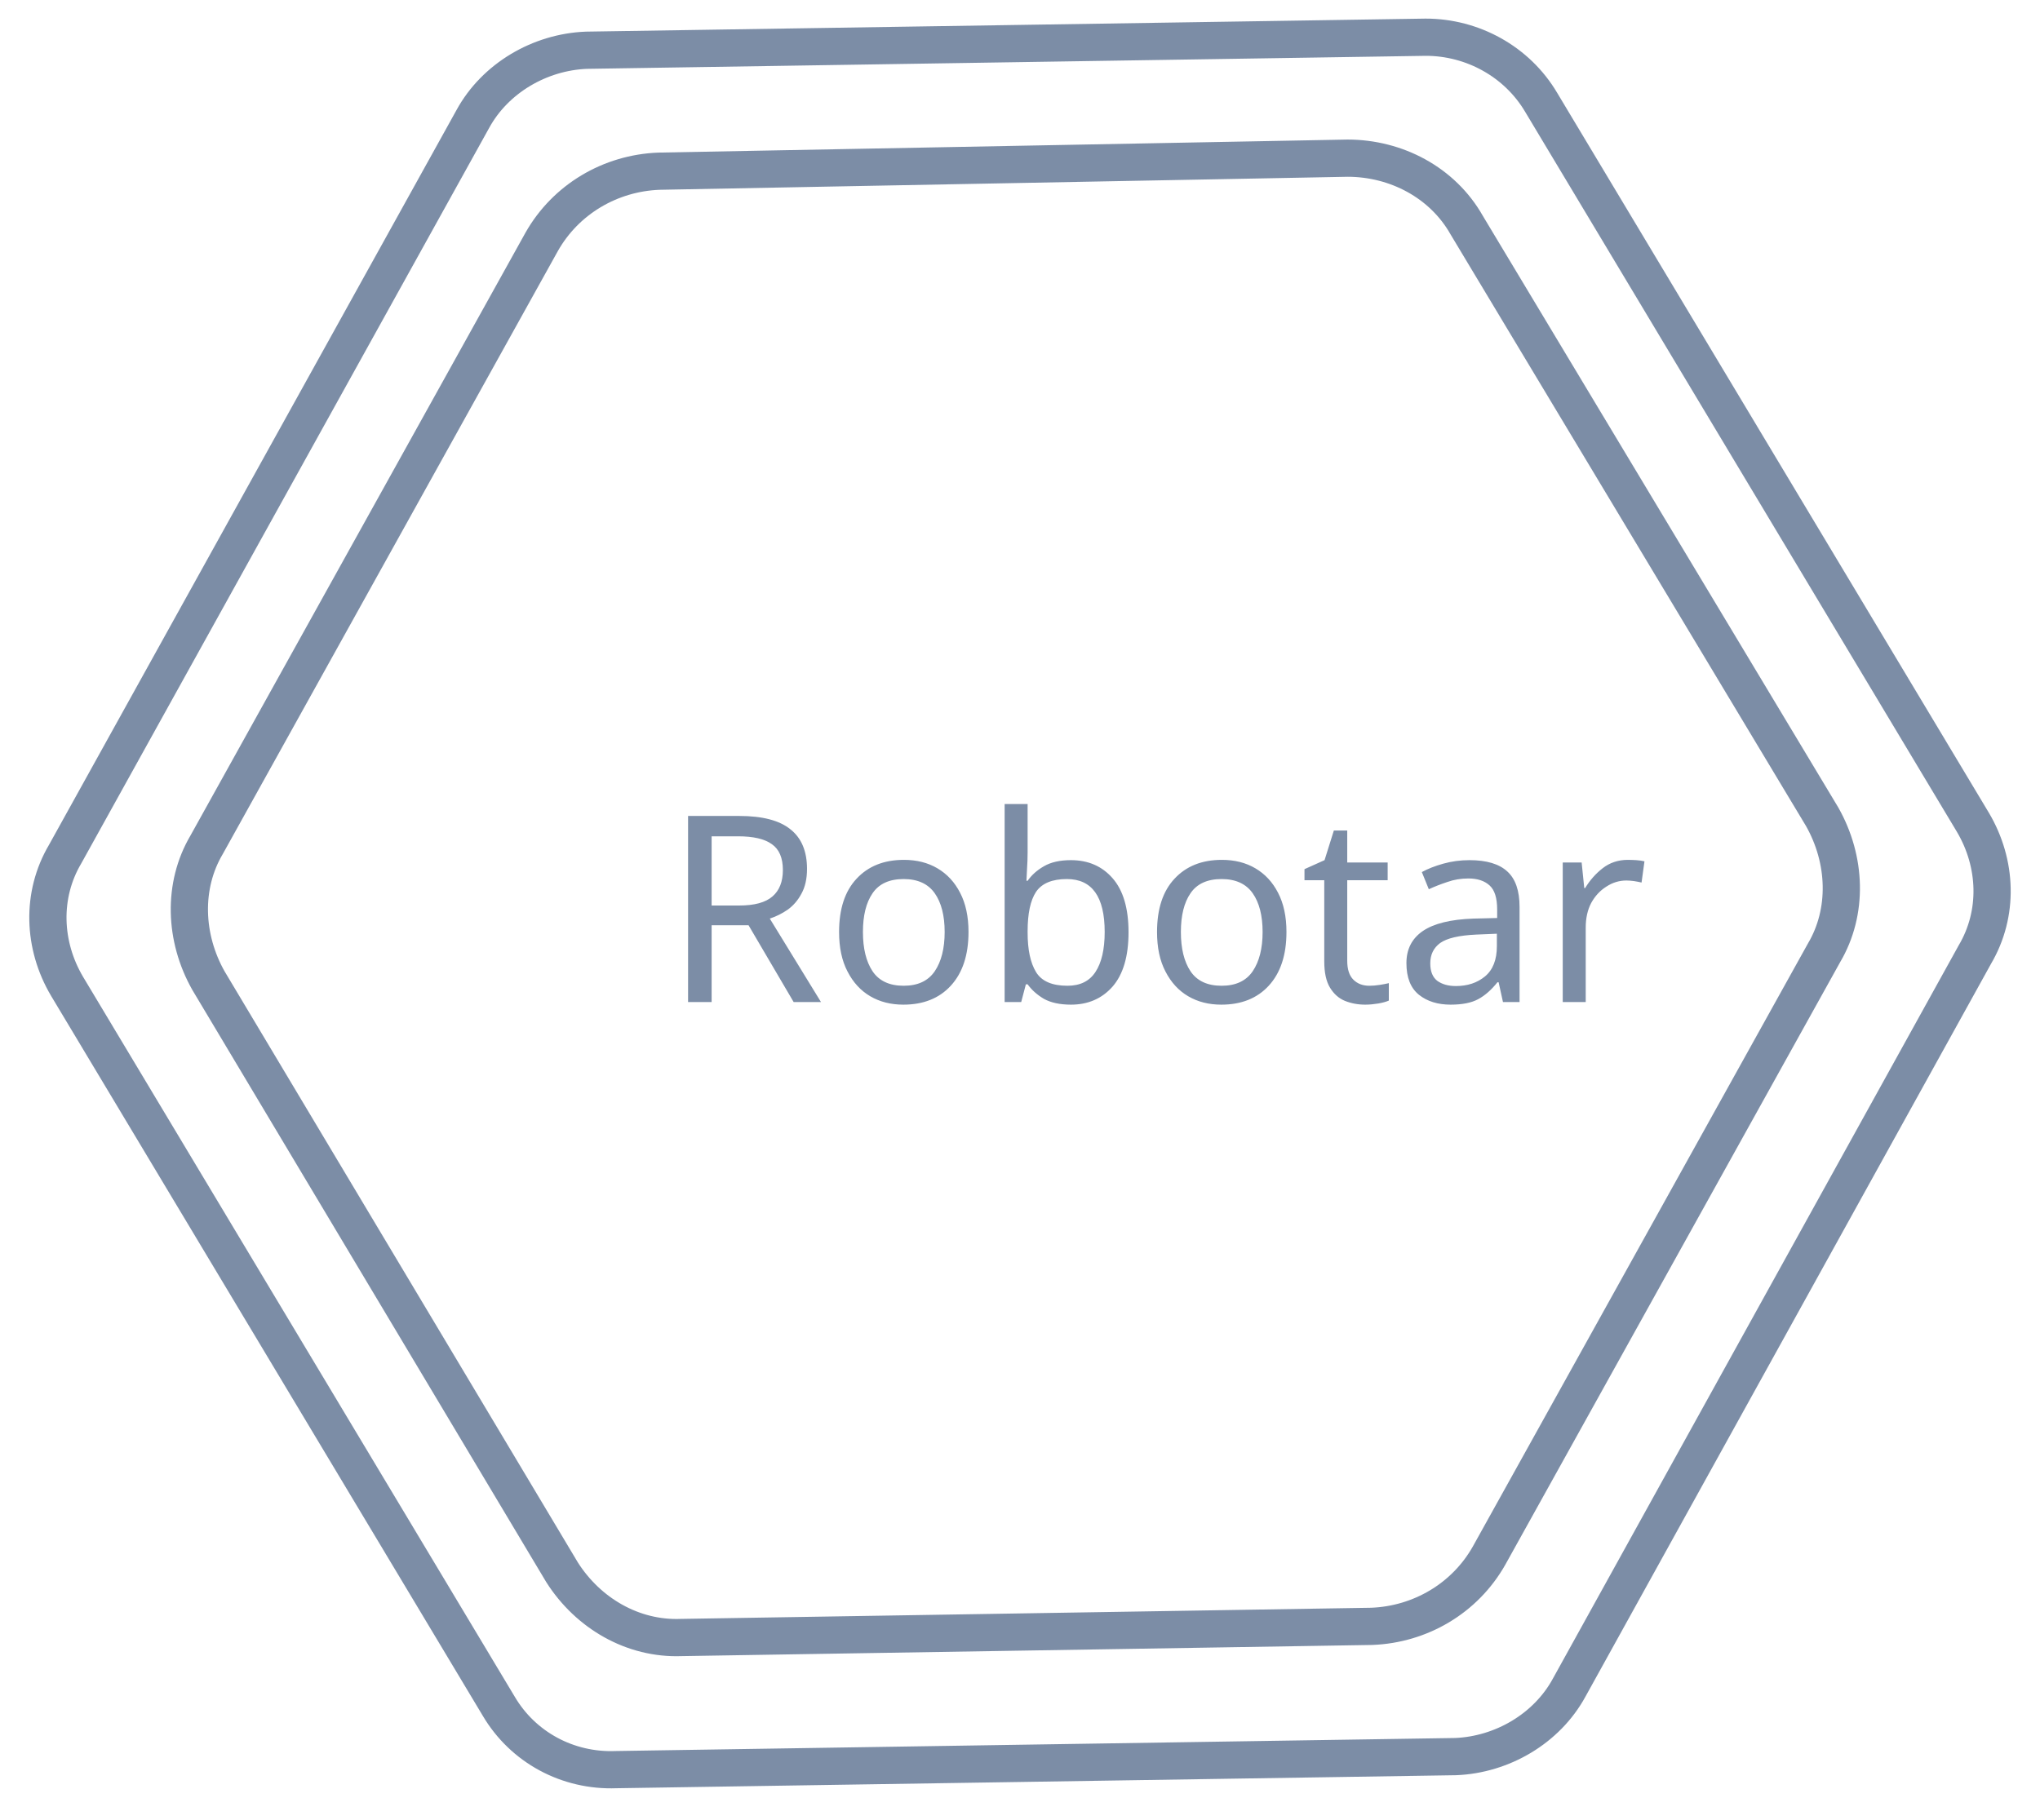
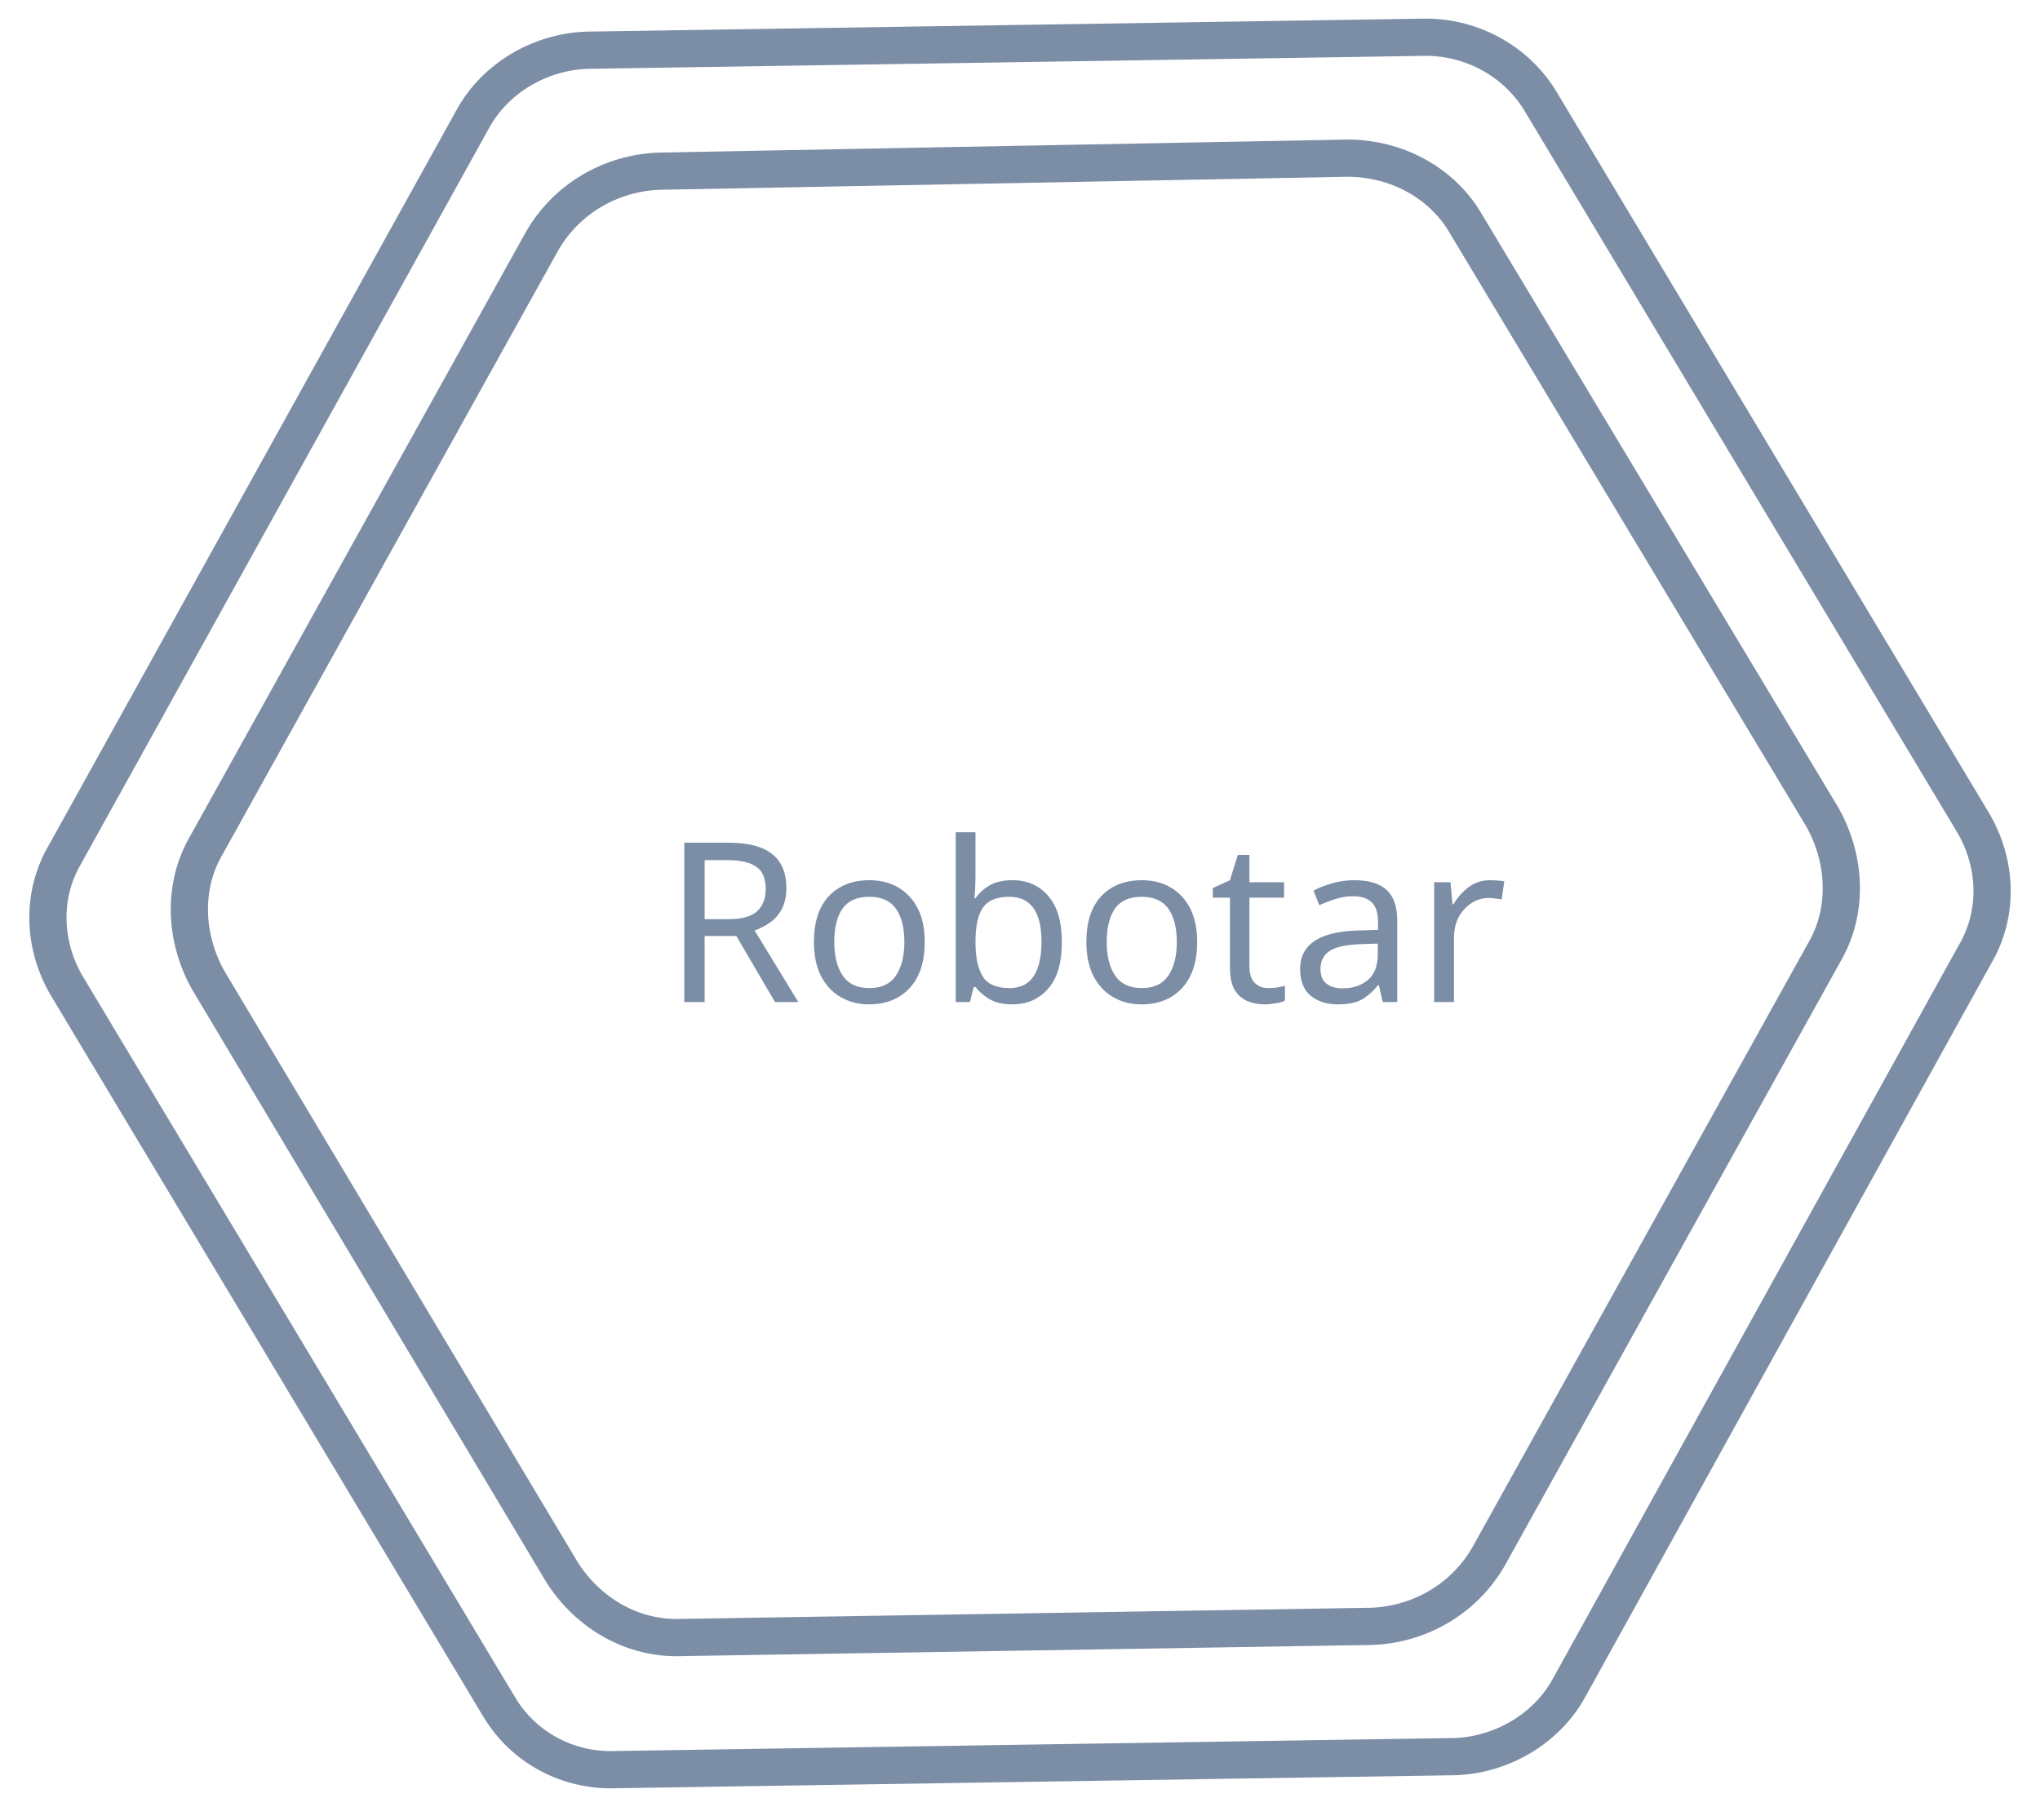
<svg xmlns="http://www.w3.org/2000/svg" version="1.1" id="Lager_1" x="0px" y="0px" viewBox="0 0 109.6 97.8" style="enable-background:new 0 0 109.6 97.8;" xml:space="preserve">
  <style type="text/css">
	.st0{fill:none;stroke:#7C8DA6;stroke-width:2;stroke-miterlimit:10;}
	.st1{fill:none;}
	.st2{fill:#7C8DA6;}
	.st3{font-family:'Aptly';}
- 	.st4{font-size:14px;}
+ 	.st4{font-size:12px;}
</style>
  <g>
    <path class="st0" d="M26.8,91.7L3.6,53c-1.3-2.2-1.4-4.9-0.1-7.1L25.4,6.4c1.2-2.2,3.6-3.6,6.1-3.7L76.6,2c2.5,0,4.9,1.3,6.2,3.5   L106,44.2c1.3,2.2,1.4,4.9,0.1,7.1L84.3,90.7c-1.2,2.2-3.6,3.6-6.1,3.7l-45.1,0.7C30.5,95.2,28.1,93.9,26.8,91.7z" />
    <path class="st0" d="M30.2,84.5l-19-31.8c-1.3-2.3-1.4-5.1-0.1-7.3l18-32.4c1.3-2.3,3.7-3.7,6.3-3.8l37-0.7c2.6,0,5.1,1.3,6.4,3.6   l19.1,31.8c1.3,2.3,1.4,5.1,0.1,7.3L80,83.6c-1.3,2.3-3.7,3.7-6.3,3.8L36.6,88C34,88.1,31.6,86.7,30.2,84.5z" />
    <rect x="37.9" y="43.1" class="st1" width="35.1" height="34.4" />
-     <text transform="matrix(1 0 0 1 35.6076 53.8496)" class="st2 st3 st4">Robotar</text>
+     <text transform="matrix(1 0 0 1 35.6076 53.8496)" class="st2 st3 st4" style="font-family: 'aptly';">Robotar</text>
  </g>
</svg>
